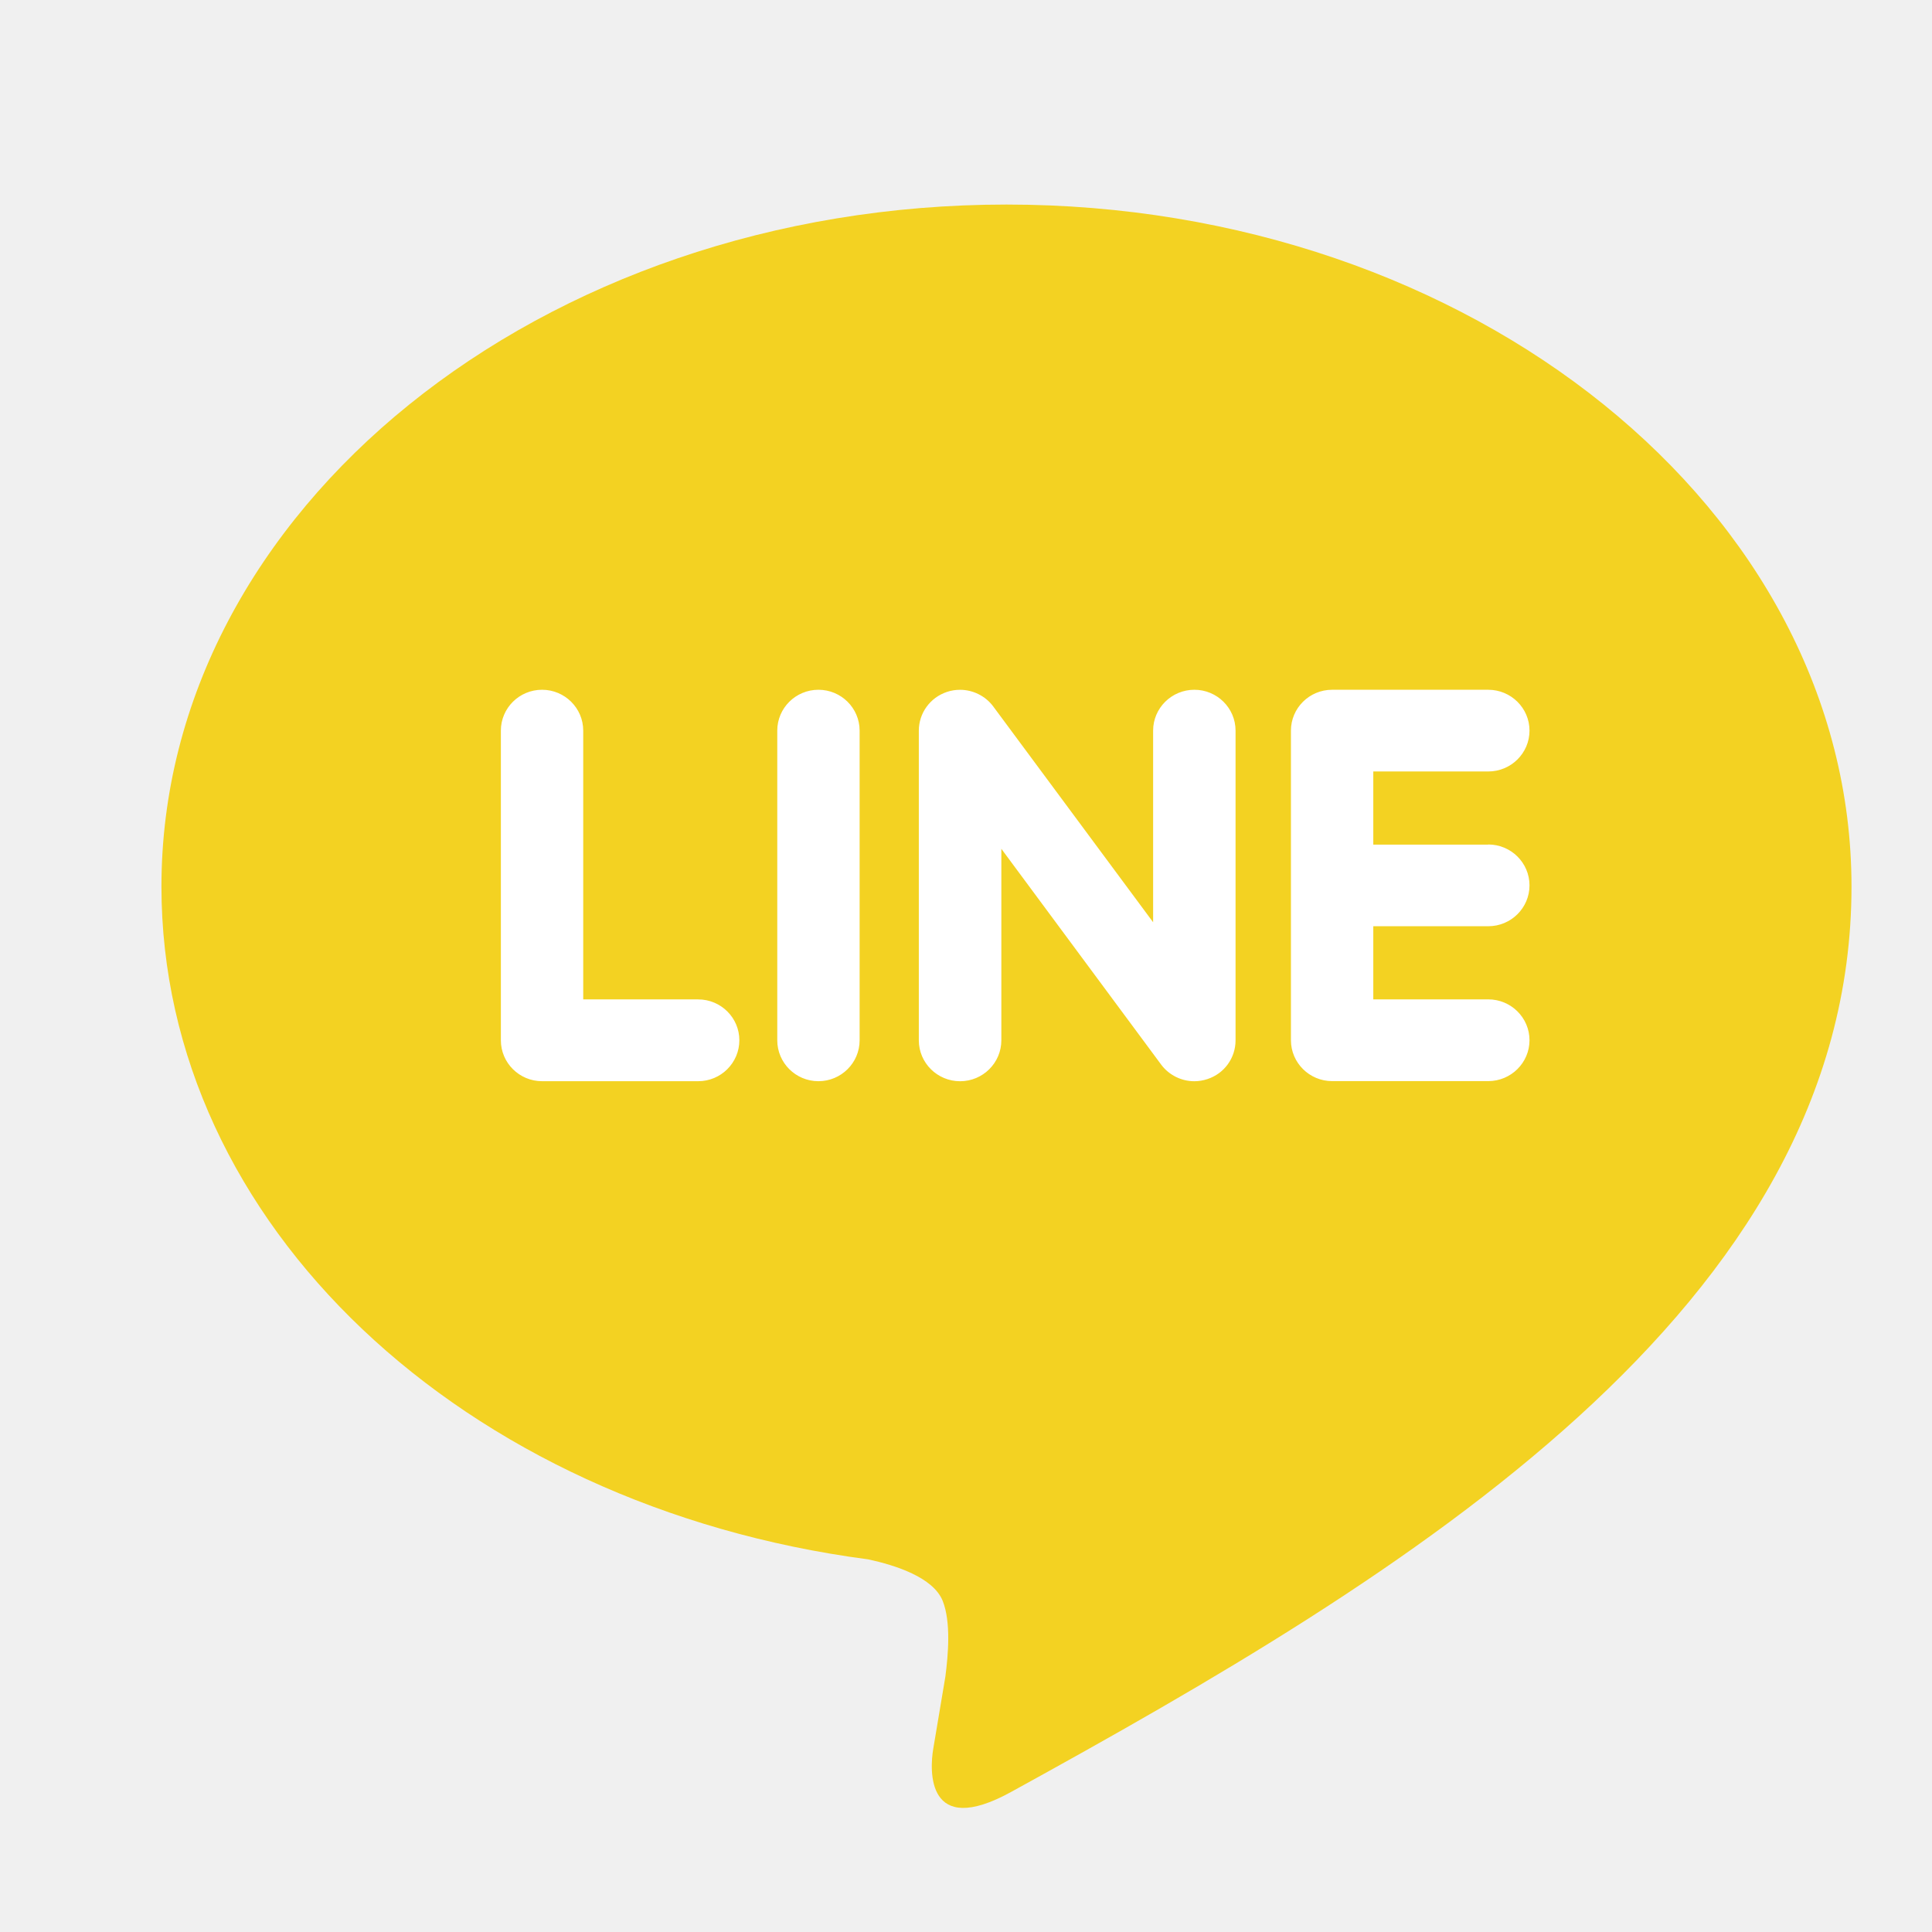
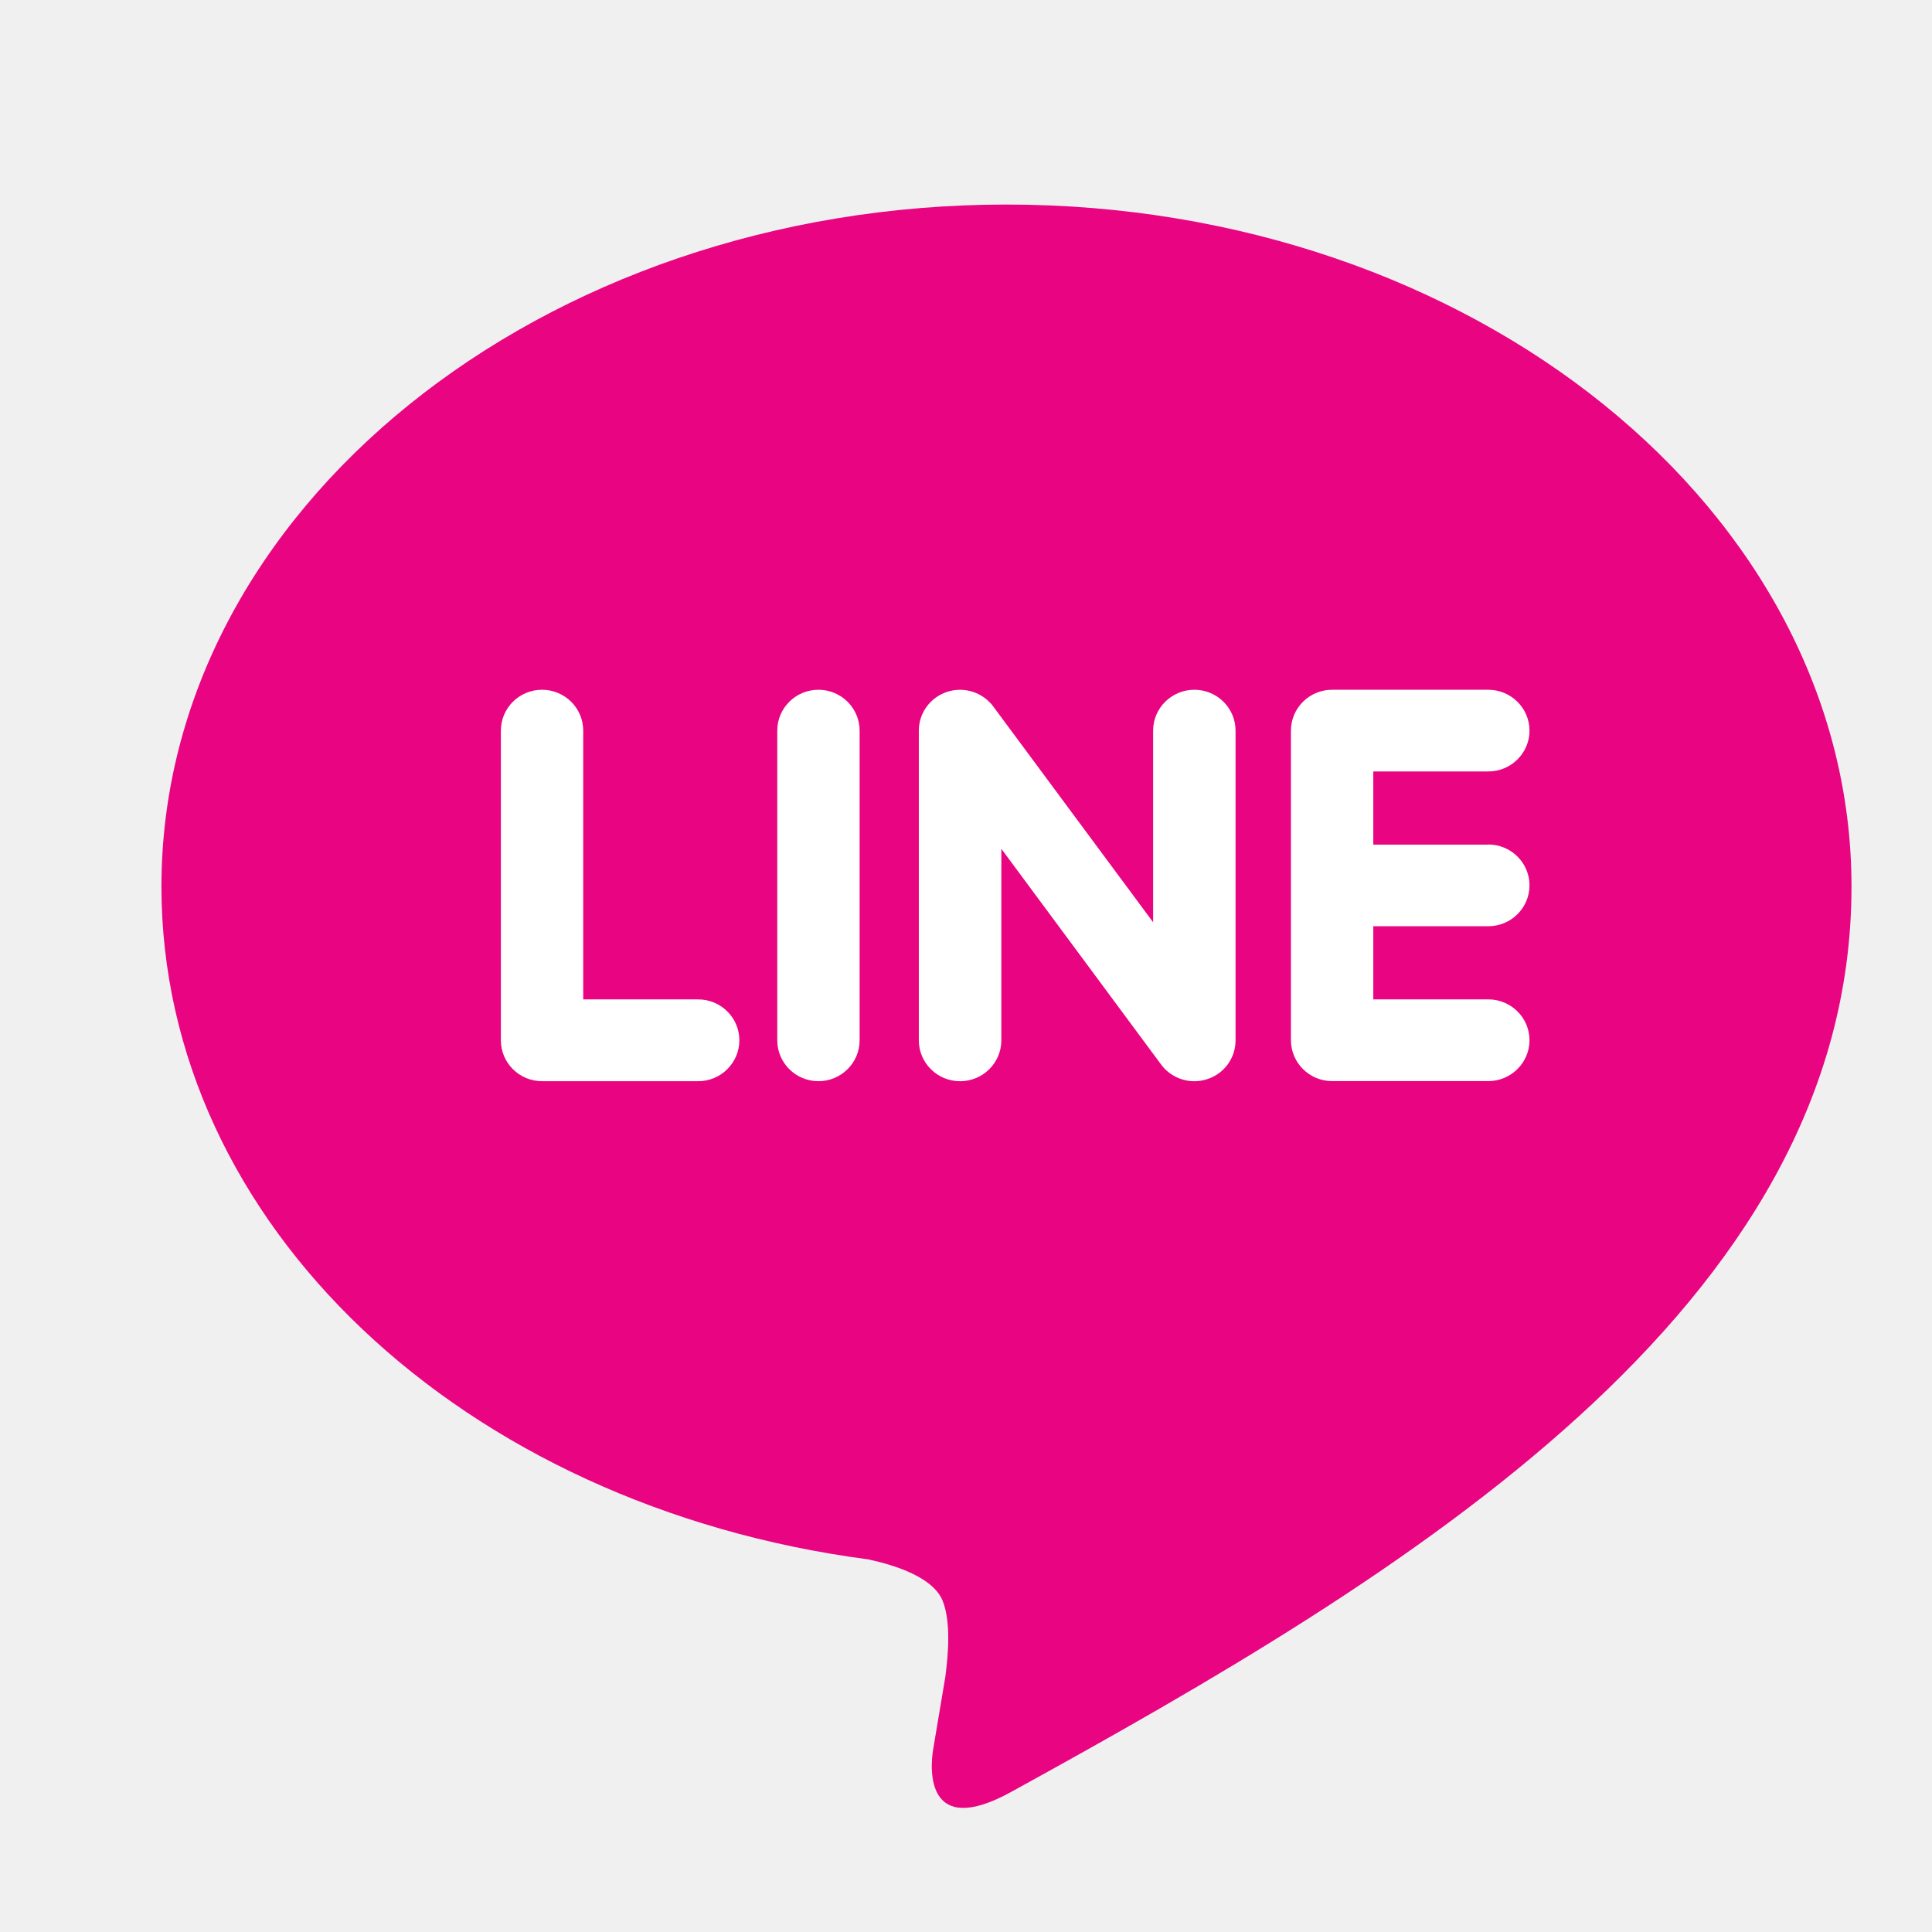
<svg xmlns="http://www.w3.org/2000/svg" viewBox="0 0 48 48" width="144px" height="144px">
-   <path fill="#f3d222" d="M25.12,44.521c-2.114,1.162-2.024-0.549-1.933-1.076c0.054-0.314,0.3-1.787,0.3-1.787c0.07-0.534,0.144-1.36-0.067-1.887 c-0.235-0.58-1.166-0.882-1.85-1.029C11.48,37.415,4.011,30.4,4.011,22.025c0-9.342,9.42-16.943,20.995-16.943S46,12.683,46,22.025 C46,32.517,34.872,39.159,25.12,44.521z" />
+   <path fill="#e90481" d="M25.12,44.521c-2.114,1.162-2.024-0.549-1.933-1.076c0.054-0.314,0.3-1.787,0.3-1.787c0.07-0.534,0.144-1.36-0.067-1.887 c-0.235-0.58-1.166-0.882-1.85-1.029C11.48,37.415,4.011,30.4,4.011,22.025c0-9.342,9.42-16.943,20.995-16.943S46,12.683,46,22.025 C46,32.517,34.872,39.159,25.12,44.521z" />
  <path fill="#FFFFFF" d="M18.369,25.845c0-0.56-0.459-1.015-1.023-1.015h-2.856v-6.678 c0-0.56-0.459-1.015-1.023-1.015c-0.565,0-1.023,0.455-1.023,1.015v7.694c0,0.561,0.459,1.016,1.023,1.016h3.879 C17.91,26.863,18.369,26.406,18.369,25.845z M21.357,18.152c0-0.56-0.459-1.015-1.023-1.015c-0.565,0-1.023,0.455-1.023,1.015 v7.694c0,0.561,0.459,1.016,1.023,1.016c0.565,0,1.023-0.456,1.023-1.016V18.152z M30.697,18.152c0-0.56-0.459-1.015-1.023-1.015 c-0.565,0-1.025,0.455-1.025,1.015v4.761l-3.978-5.369c-0.192-0.254-0.499-0.406-0.818-0.406c-0.11,0-0.219,0.016-0.325,0.052 c-0.419,0.139-0.7,0.526-0.7,0.963v7.694c0,0.561,0.46,1.016,1.025,1.016c0.566,0,1.025-0.456,1.025-1.016v-4.759l3.976,5.369 c0.192,0.254,0.498,0.406,0.818,0.406c0.109,0,0.219-0.018,0.325-0.053c0.42-0.137,0.7-0.524,0.7-0.963V18.152z M36.975,20.984 h-2.856v-1.817h2.856c0.566,0,1.025-0.455,1.025-1.015c0-0.56-0.46-1.015-1.025-1.015h-3.879c-0.565,0-1.023,0.455-1.023,1.015 c0,0.001,0,0.001,0,0.003v3.842v0.001c0,0,0,0,0,0.001v3.845c0,0.561,0.46,1.016,1.023,1.016h3.879 c0.565,0,1.025-0.456,1.025-1.016c0-0.56-0.46-1.015-1.025-1.015h-2.856v-1.817h2.856c0.566,0,1.025-0.455,1.025-1.015 c0-0.561-0.46-1.016-1.025-1.016V20.984z" />
</svg>
